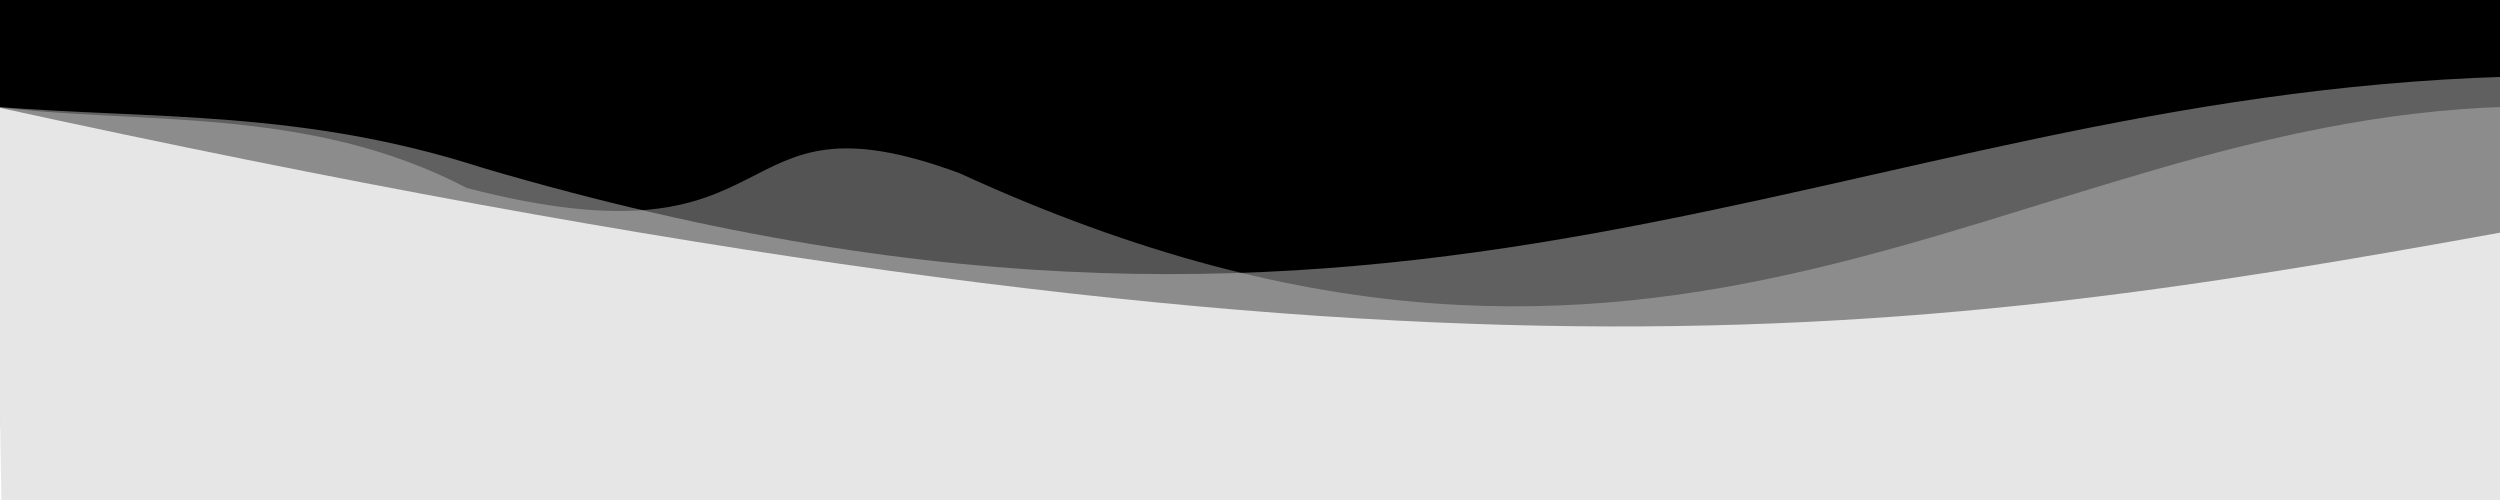
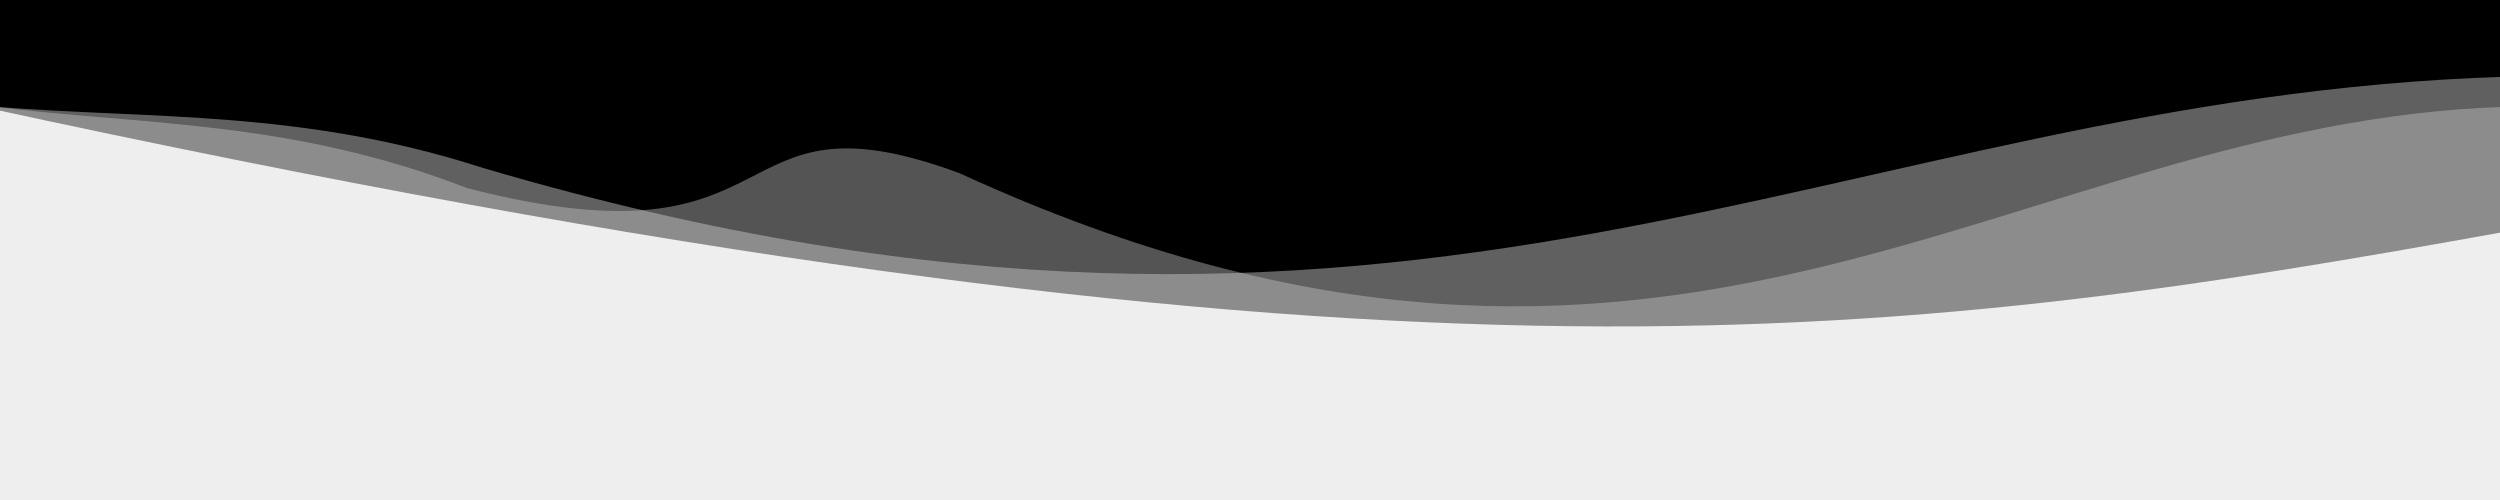
- <svg xmlns="http://www.w3.org/2000/svg" width="500" height="100" version="1.1" viewBox="0 0 132.29 26.458">
-   <g transform="translate(0 -270.54)" stroke-width="0">
-     <rect x="-.025" y="268.89" width="132.66" height="22.087" style="paint-order:stroke markers fill" />
-     <path d="m-0.269 276.19c7.642 0.973 16.612-0.08 24.975 4.3 17.698 4.571 13.159-5.562 26.072-0.783 37.784 17.334 55.433-2.675 81.822-3.516v16.925h-132.87z" fill="#b3b3b3" opacity=".471" style="paint-order:stroke markers fill" />
-     <path d="m-0.269 276.19c8.417 0.663 16.286 0.154 25.838 3.241 49.586 14.594 71.354-3.748 107.03-4.829v18.512h-132.87z" fill="#ccc" opacity=".471" style="paint-order:stroke markers fill" />
-     <path d="m-0.269 276.19c73.889 16.13 99.969 12.562 132.87 6.606l1e-5 15.497-132.51-0.363z" fill="#e6e6e6" style="paint-order:stroke markers fill" />
-   </g>
+ <svg xmlns="http://www.w3.org/2000/svg" width="500" height="100" version="1.1" viewBox="0 0 132.29 26.458" id="svg14">
+   <defs id="defs18" />
+   <rect id="rect4" style="stroke-width:0;paint-order:stroke markers fill" height="22.087" width="133.143" y="-1.65" x="-0.507" />
+   <path id="path6" style="opacity:0.471;fill:#b3b3b3;stroke-width:0;paint-order:stroke markers fill" d="m -0.269,5.65 c 7.642,0.973 15.646,0.679 24.975,4.3 17.698,4.571 13.159,-5.562 26.072,-0.783 37.784,17.334 55.433,-2.675 81.822,-3.516 v 16.925 h -132.87 z" />
+   <path id="path8" style="opacity:0.471;fill:#cccccc;stroke-width:0;paint-order:stroke markers fill" d="m -0.269,5.65 c 8.417,0.663 16.286,0.154 25.838,3.241 49.586,14.594 71.354,-3.748 107.03,-4.829 v 18.512 h -132.87 z" />
+   <path id="path10" style="fill:#eeeeee;fill-opacity:1;stroke-width:0;paint-order:stroke markers fill" d="M -0.959,5.65 C 73.314,21.78 99.529,18.212 132.601,12.256 l 1e-5,15.497 -133.198,-0.363 z" />
</svg>
